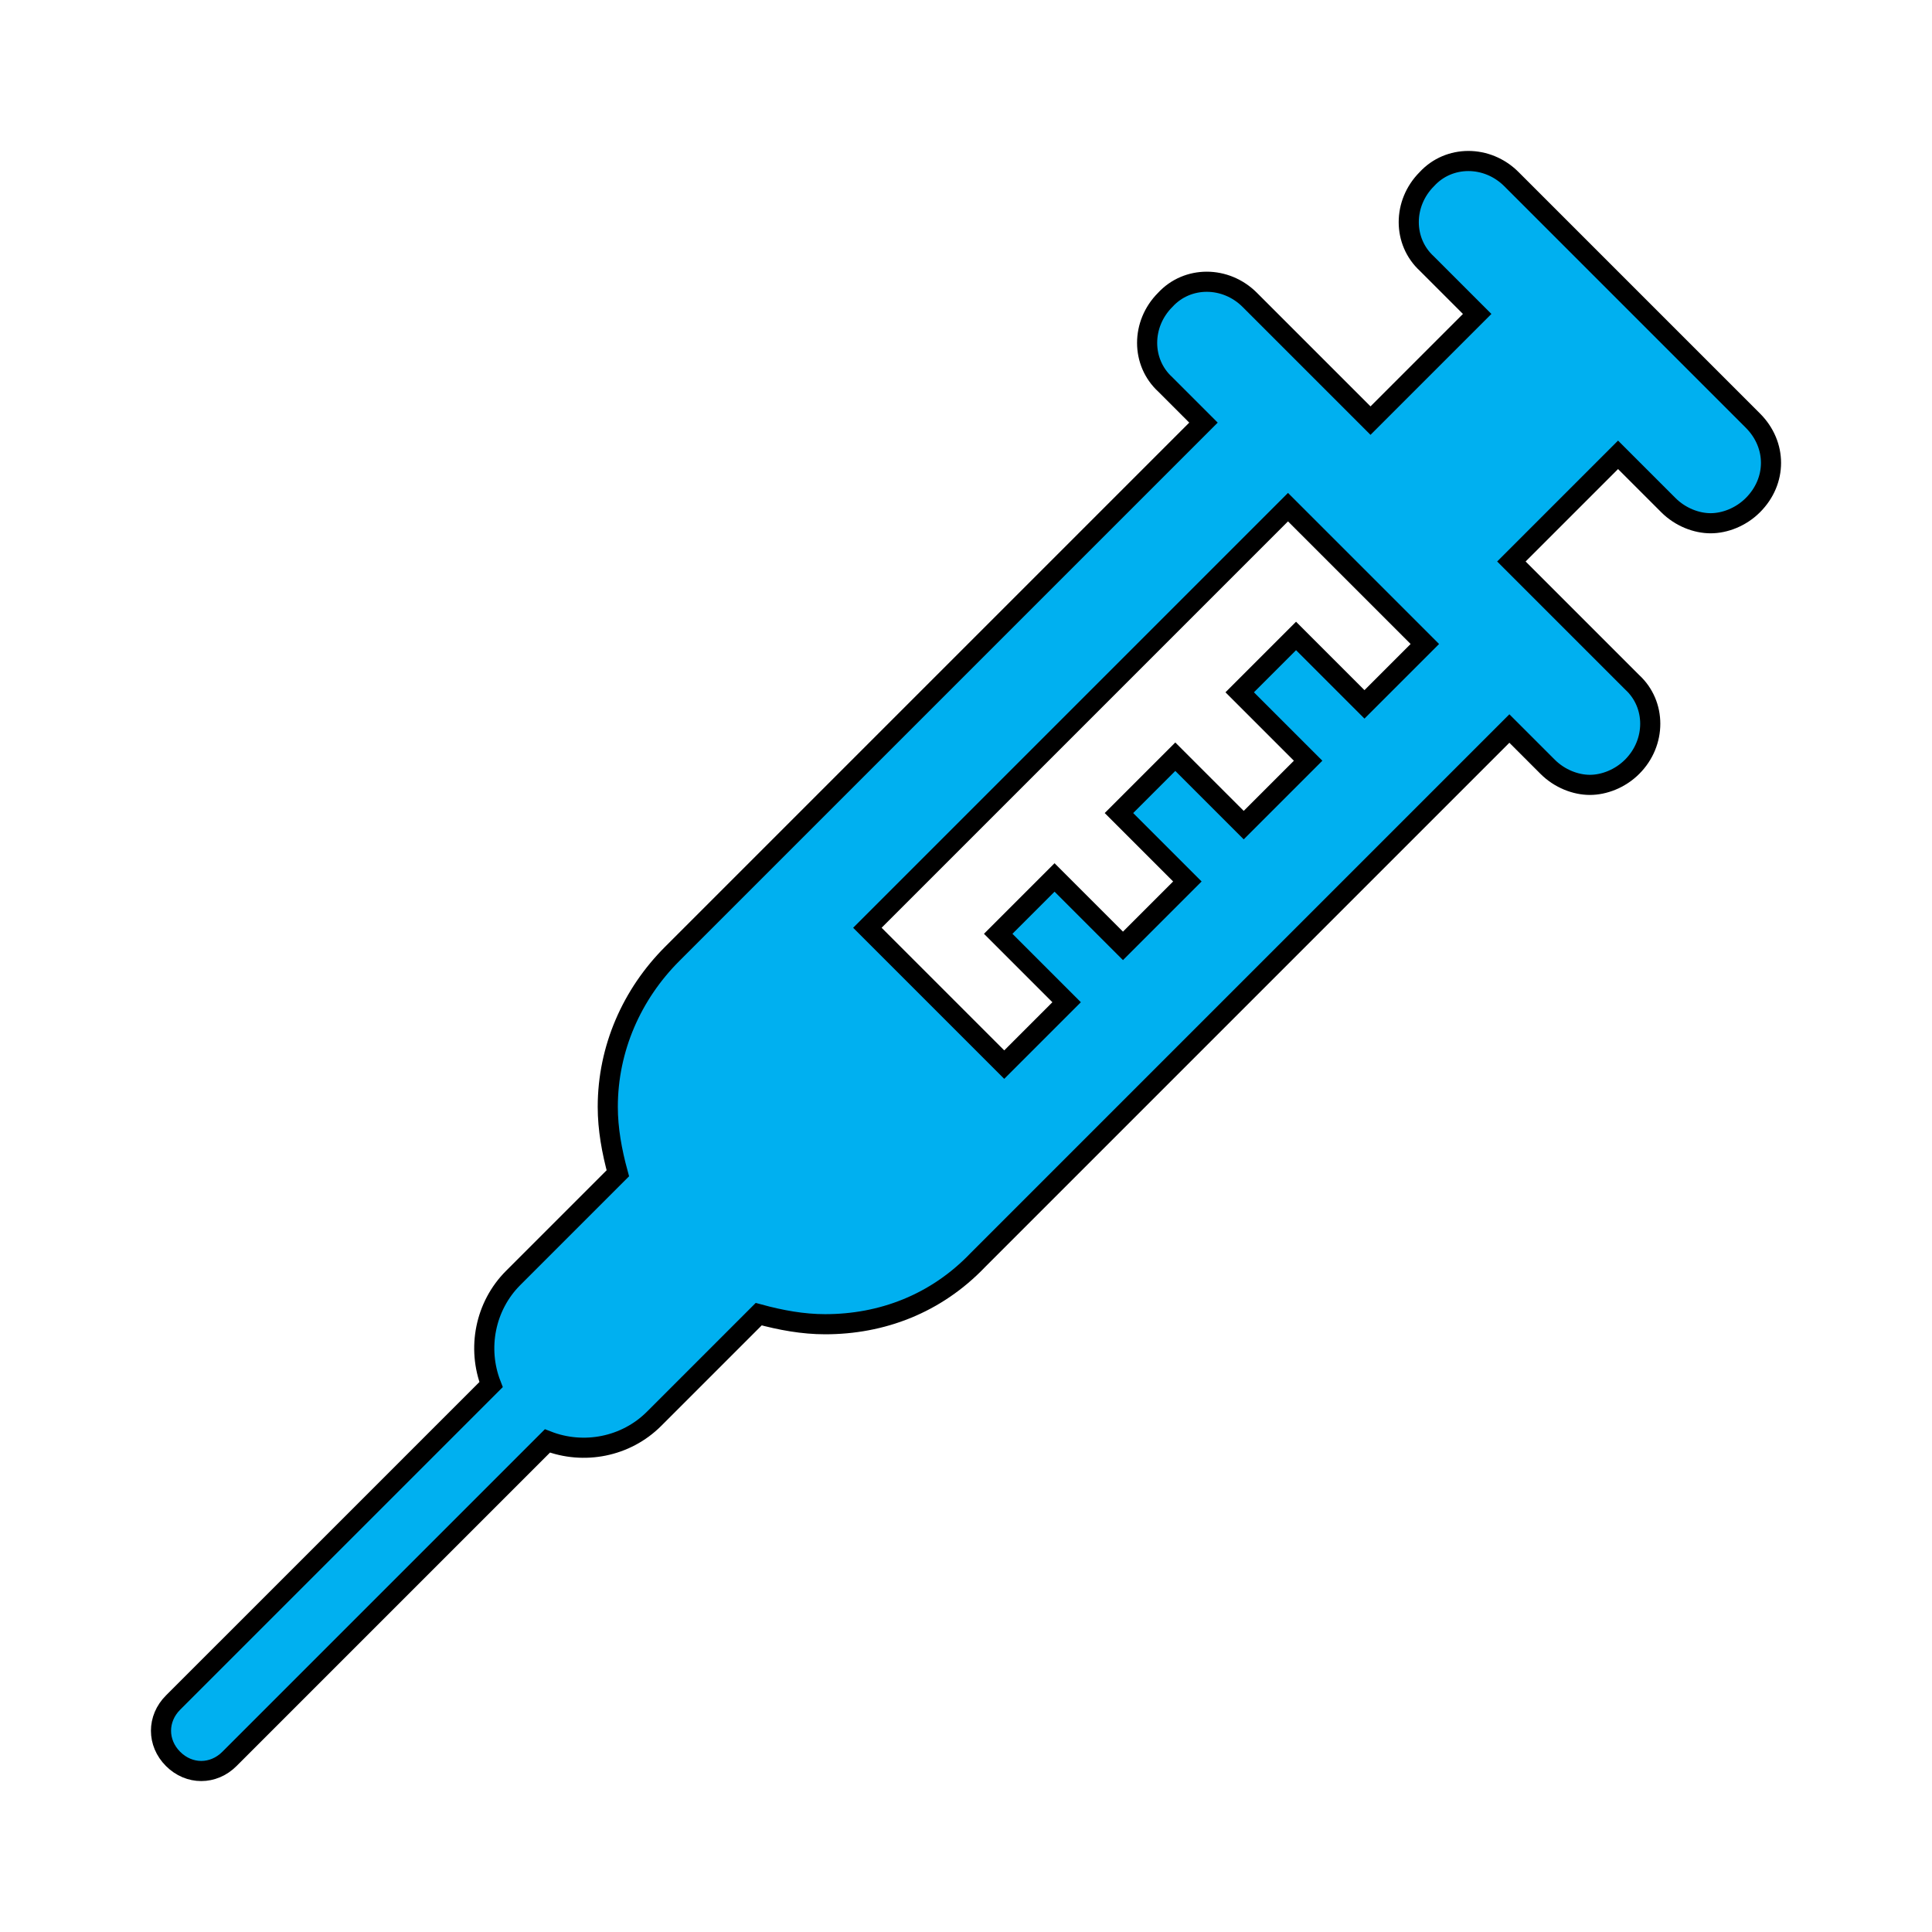
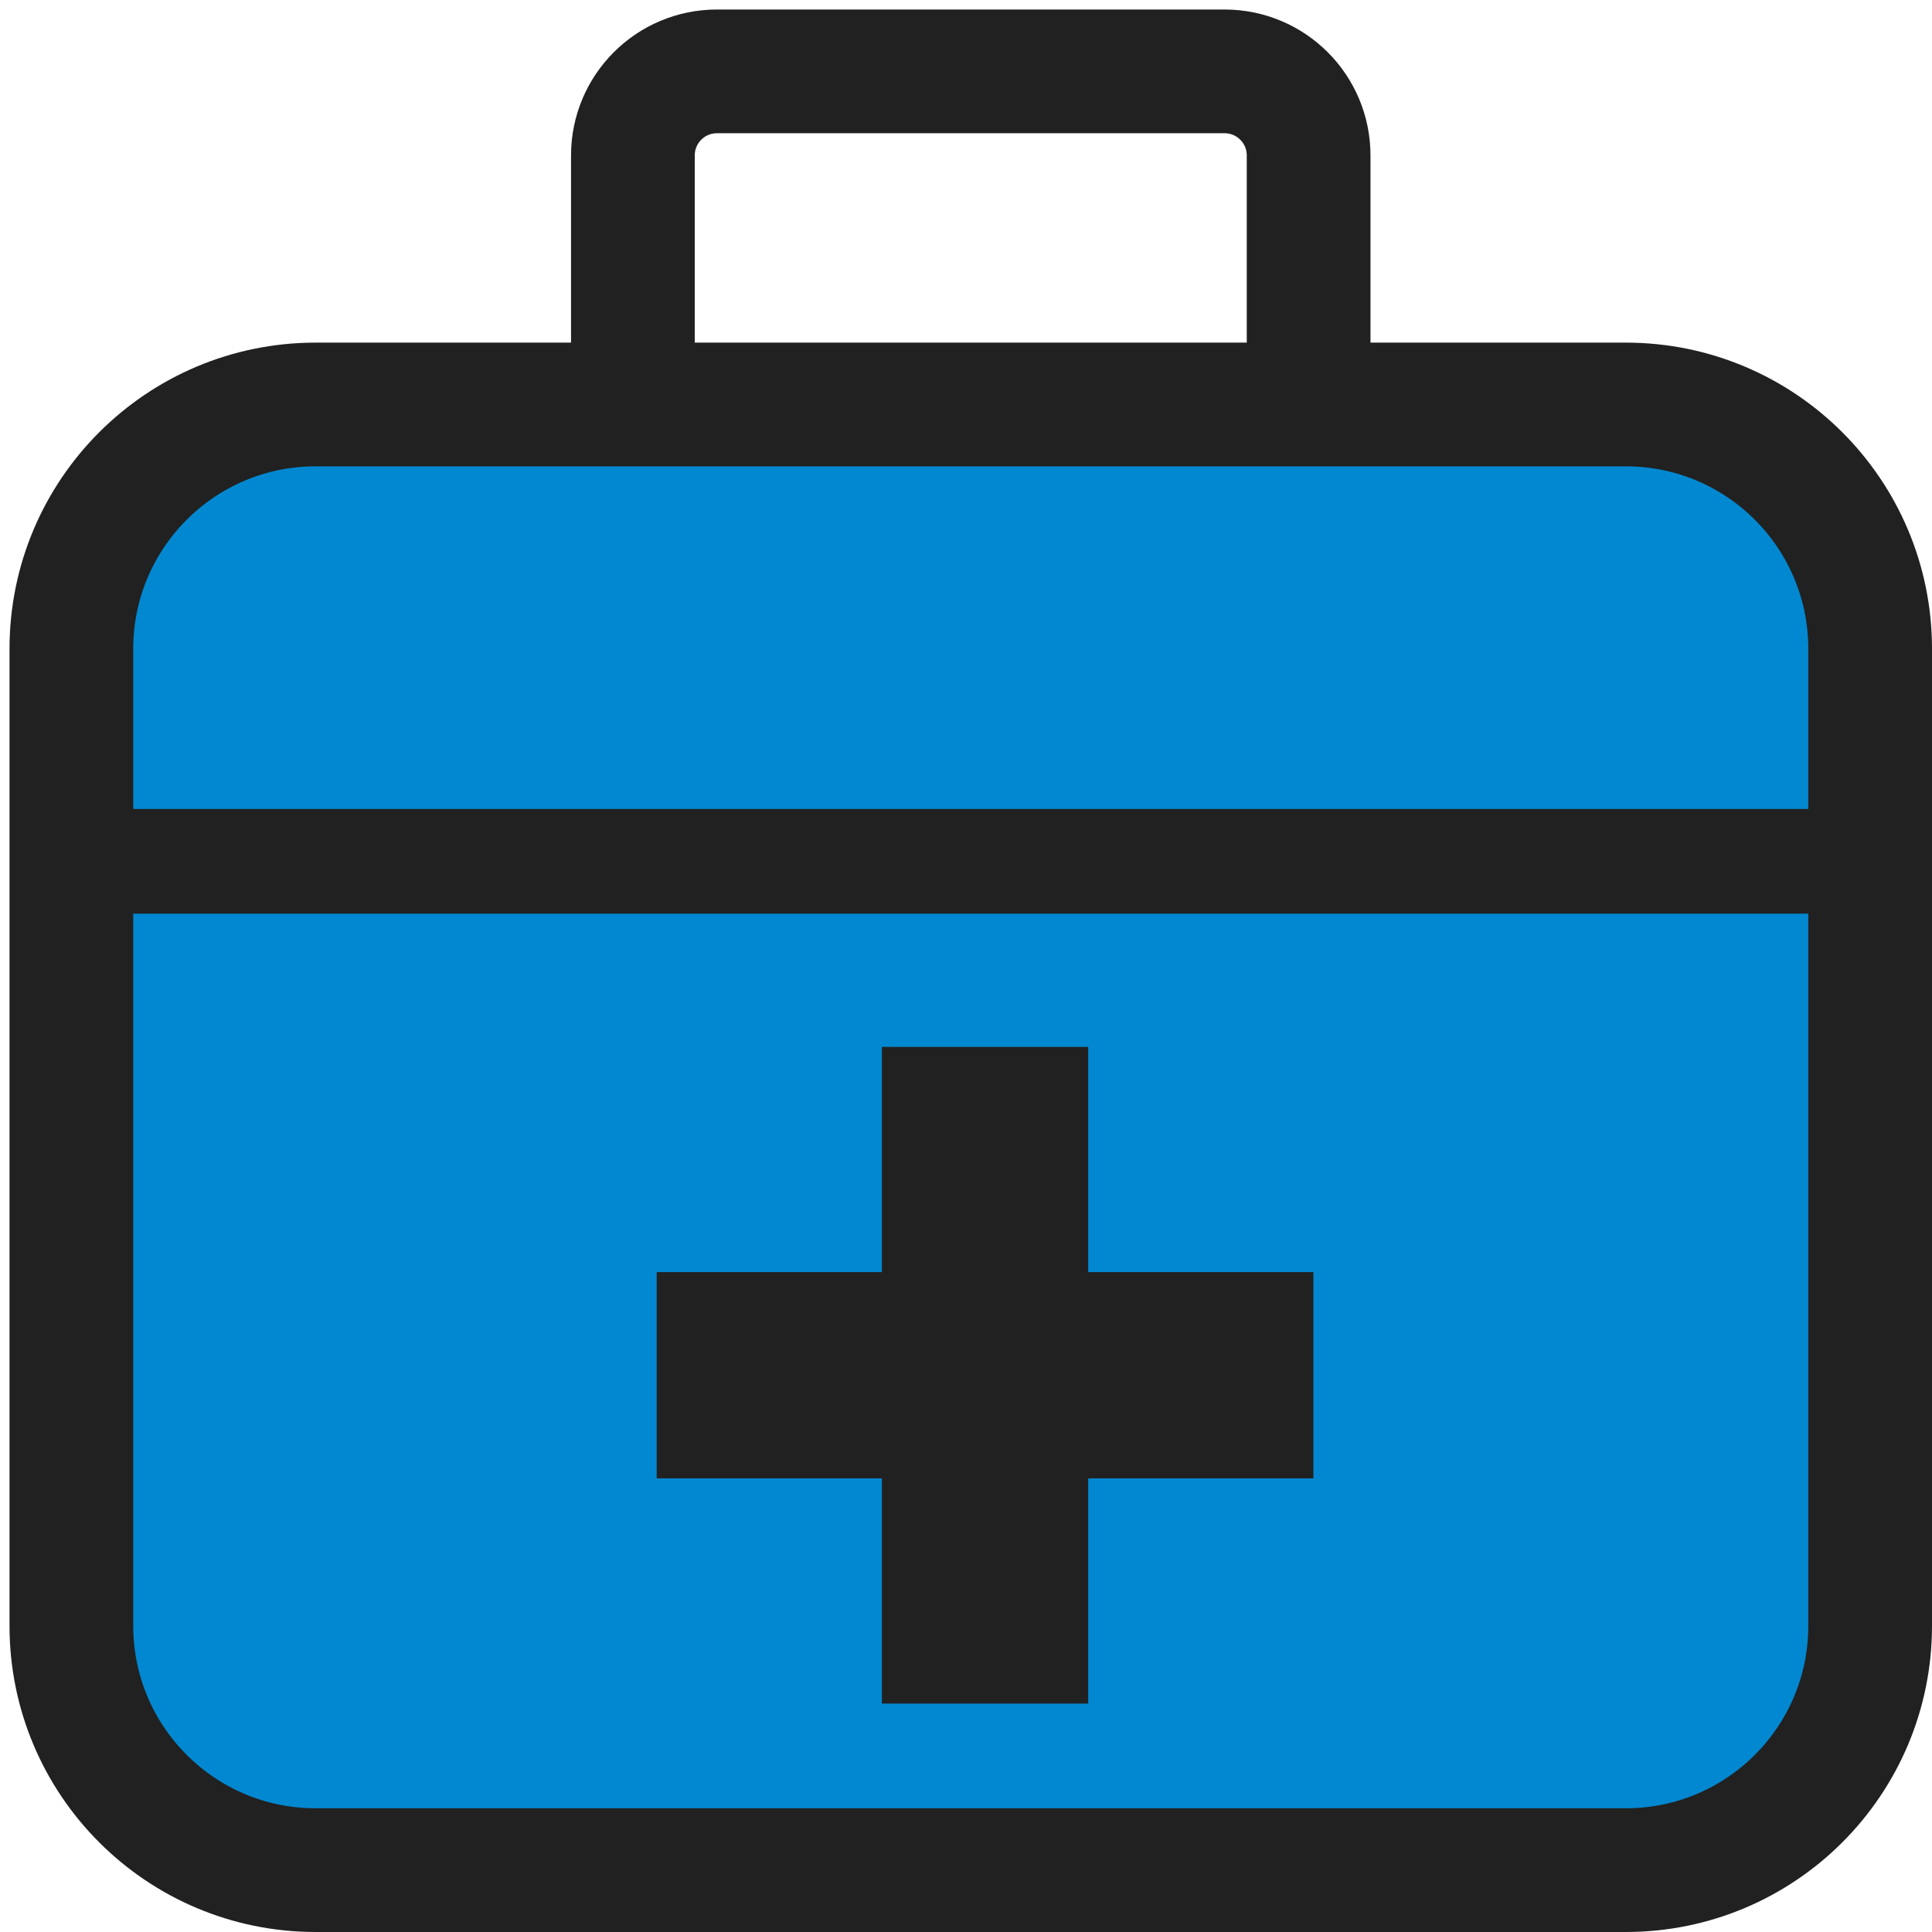
- <svg xmlns="http://www.w3.org/2000/svg" viewBox="0 0 96 96" id="Icons_Needle" overflow="hidden">
-   <path d="M67.8 35 64.4 31.6 61.6 34.4 65 37.8 61.8 41 58.4 37.6 55.6 40.4 59 43.8 55.8 47 52.4 43.6 49.6 46.4 53 49.8 49.9 52.9 43.1 46.1 64 25.2 70.8 32 67.8 35ZM87.1 20.9 75.1 8.9C73.9 7.7 72 7.7 70.9 8.9 69.7 10.1 69.7 12 70.9 13.1L73.4 15.6 68.1 20.9 64 16.8 62.1 14.9C60.9 13.7 59 13.7 57.9 14.9 56.7 16.1 56.7 18 57.9 19.1L59.8 21 33.4 47.4C31.4 49.4 30.2 52.1 30.2 55 30.2 56.1 30.4 57.2 30.7 58.3L25.5 63.5C24.1 64.9 23.7 67 24.4 68.8L8.6 84.6C7.8 85.4 7.8 86.6 8.6 87.4 9 87.8 9.5 88 10 88 10.5 88 11 87.8 11.4 87.4L27.2 71.6C29 72.3 31.1 71.9 32.5 70.5L37.7 65.3C38.8 65.6 39.9 65.8 41 65.8 43.8 65.8 46.5 64.8 48.6 62.6L75 36.2 76.9 38.1C77.5 38.7 78.3 39 79 39 79.7 39 80.5 38.7 81.1 38.1 82.3 36.9 82.3 35 81.1 33.9L79.2 32 75.1 27.9 80.4 22.6 82.9 25.1C83.5 25.7 84.3 26 85 26 85.7 26 86.5 25.7 87.1 25.1 88.3 23.9 88.3 22.1 87.1 20.9Z" stroke="#000000" stroke-width="1" stroke-linecap="butt" stroke-opacity="1" fill="#00B0F0" fill-opacity="1" />
+ <svg xmlns="http://www.w3.org/2000/svg" width="203" height="203" overflow="hidden">
+   <defs>
+     <clipPath id="clip0">
+       <path d="M955 385 1158 385 1158 588 955 588Z" fill-rule="evenodd" clip-rule="evenodd" />
+     </clipPath>
+   </defs>
+   <g clip-path="url(#clip0)" transform="translate(-955 -385)">
+     <path d="M1021.5 401.334C1021.5 396.455 1025.45 392.5 1030.33 392.5L1083.67 392.5C1088.55 392.5 1092.5 396.455 1092.5 401.334L1092.5 436.667C1092.5 441.545 1088.55 445.5 1083.67 445.5L1030.33 445.5C1025.45 445.5 1021.5 441.545 1021.5 436.667Z" stroke="#212121" stroke-width="13" stroke-miterlimit="8" fill="none" fill-rule="evenodd" />
+     <path d="M962.5 453.167C962.5 438.992 973.992 427.5 988.167 427.5L1125.83 427.5C1140.01 427.5 1151.5 438.992 1151.5 453.167L1151.5 555.833C1151.5 570.008 1140.01 581.5 1125.83 581.5L988.167 581.5C973.992 581.5 962.5 570.008 962.5 555.833Z" stroke="#212121" stroke-width="13" stroke-miterlimit="8" fill="#0288D1" fill-rule="evenodd" />
+     <path d="M962.5 475.5 1151.48 475.5" stroke="#212121" stroke-width="11" stroke-miterlimit="8" fill="none" fill-rule="evenodd" />
+     <path d="M1024.5 519.163 1048.16 519.163 1048.16 495.5 1068.84 495.5 1068.84 519.163 1092.5 519.163 1092.5 539.837 1068.84 539.837 1068.84 563.5 1048.16 563.5 1048.16 539.837 1024.5 539.837Z" stroke="#212121" stroke-miterlimit="8" fill="#212121" fill-rule="evenodd" />
+   </g>
</svg>
